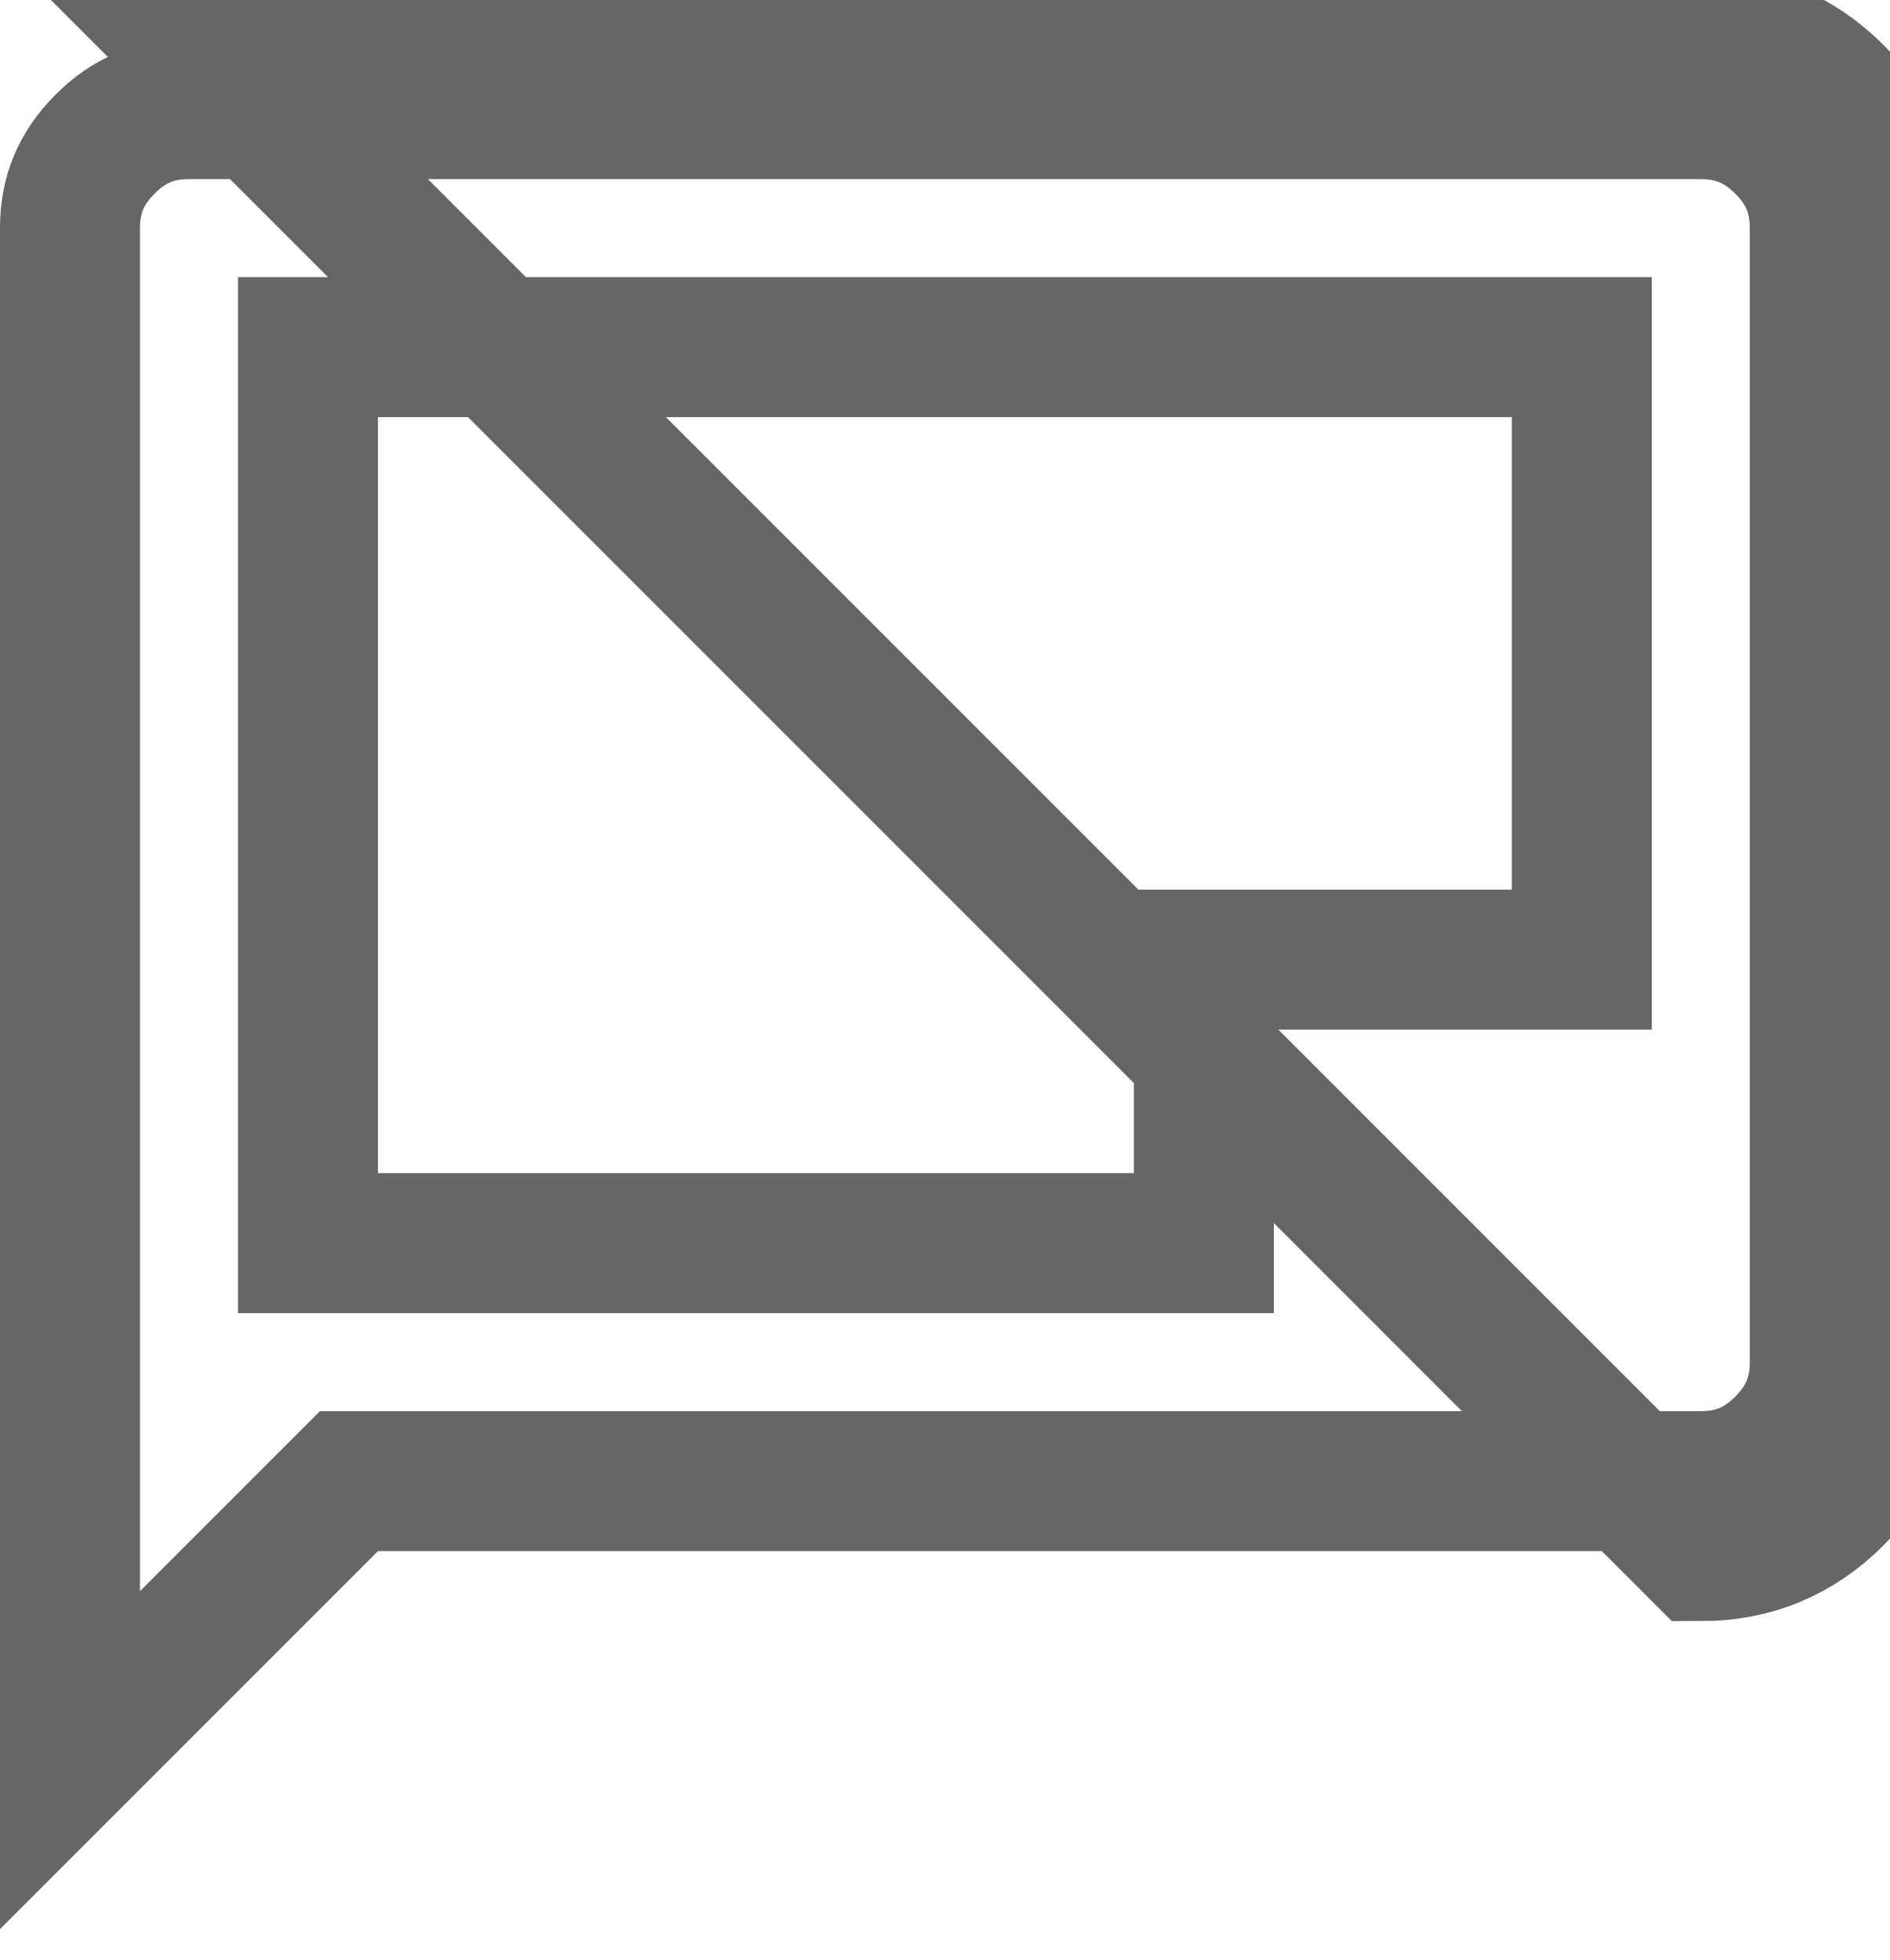
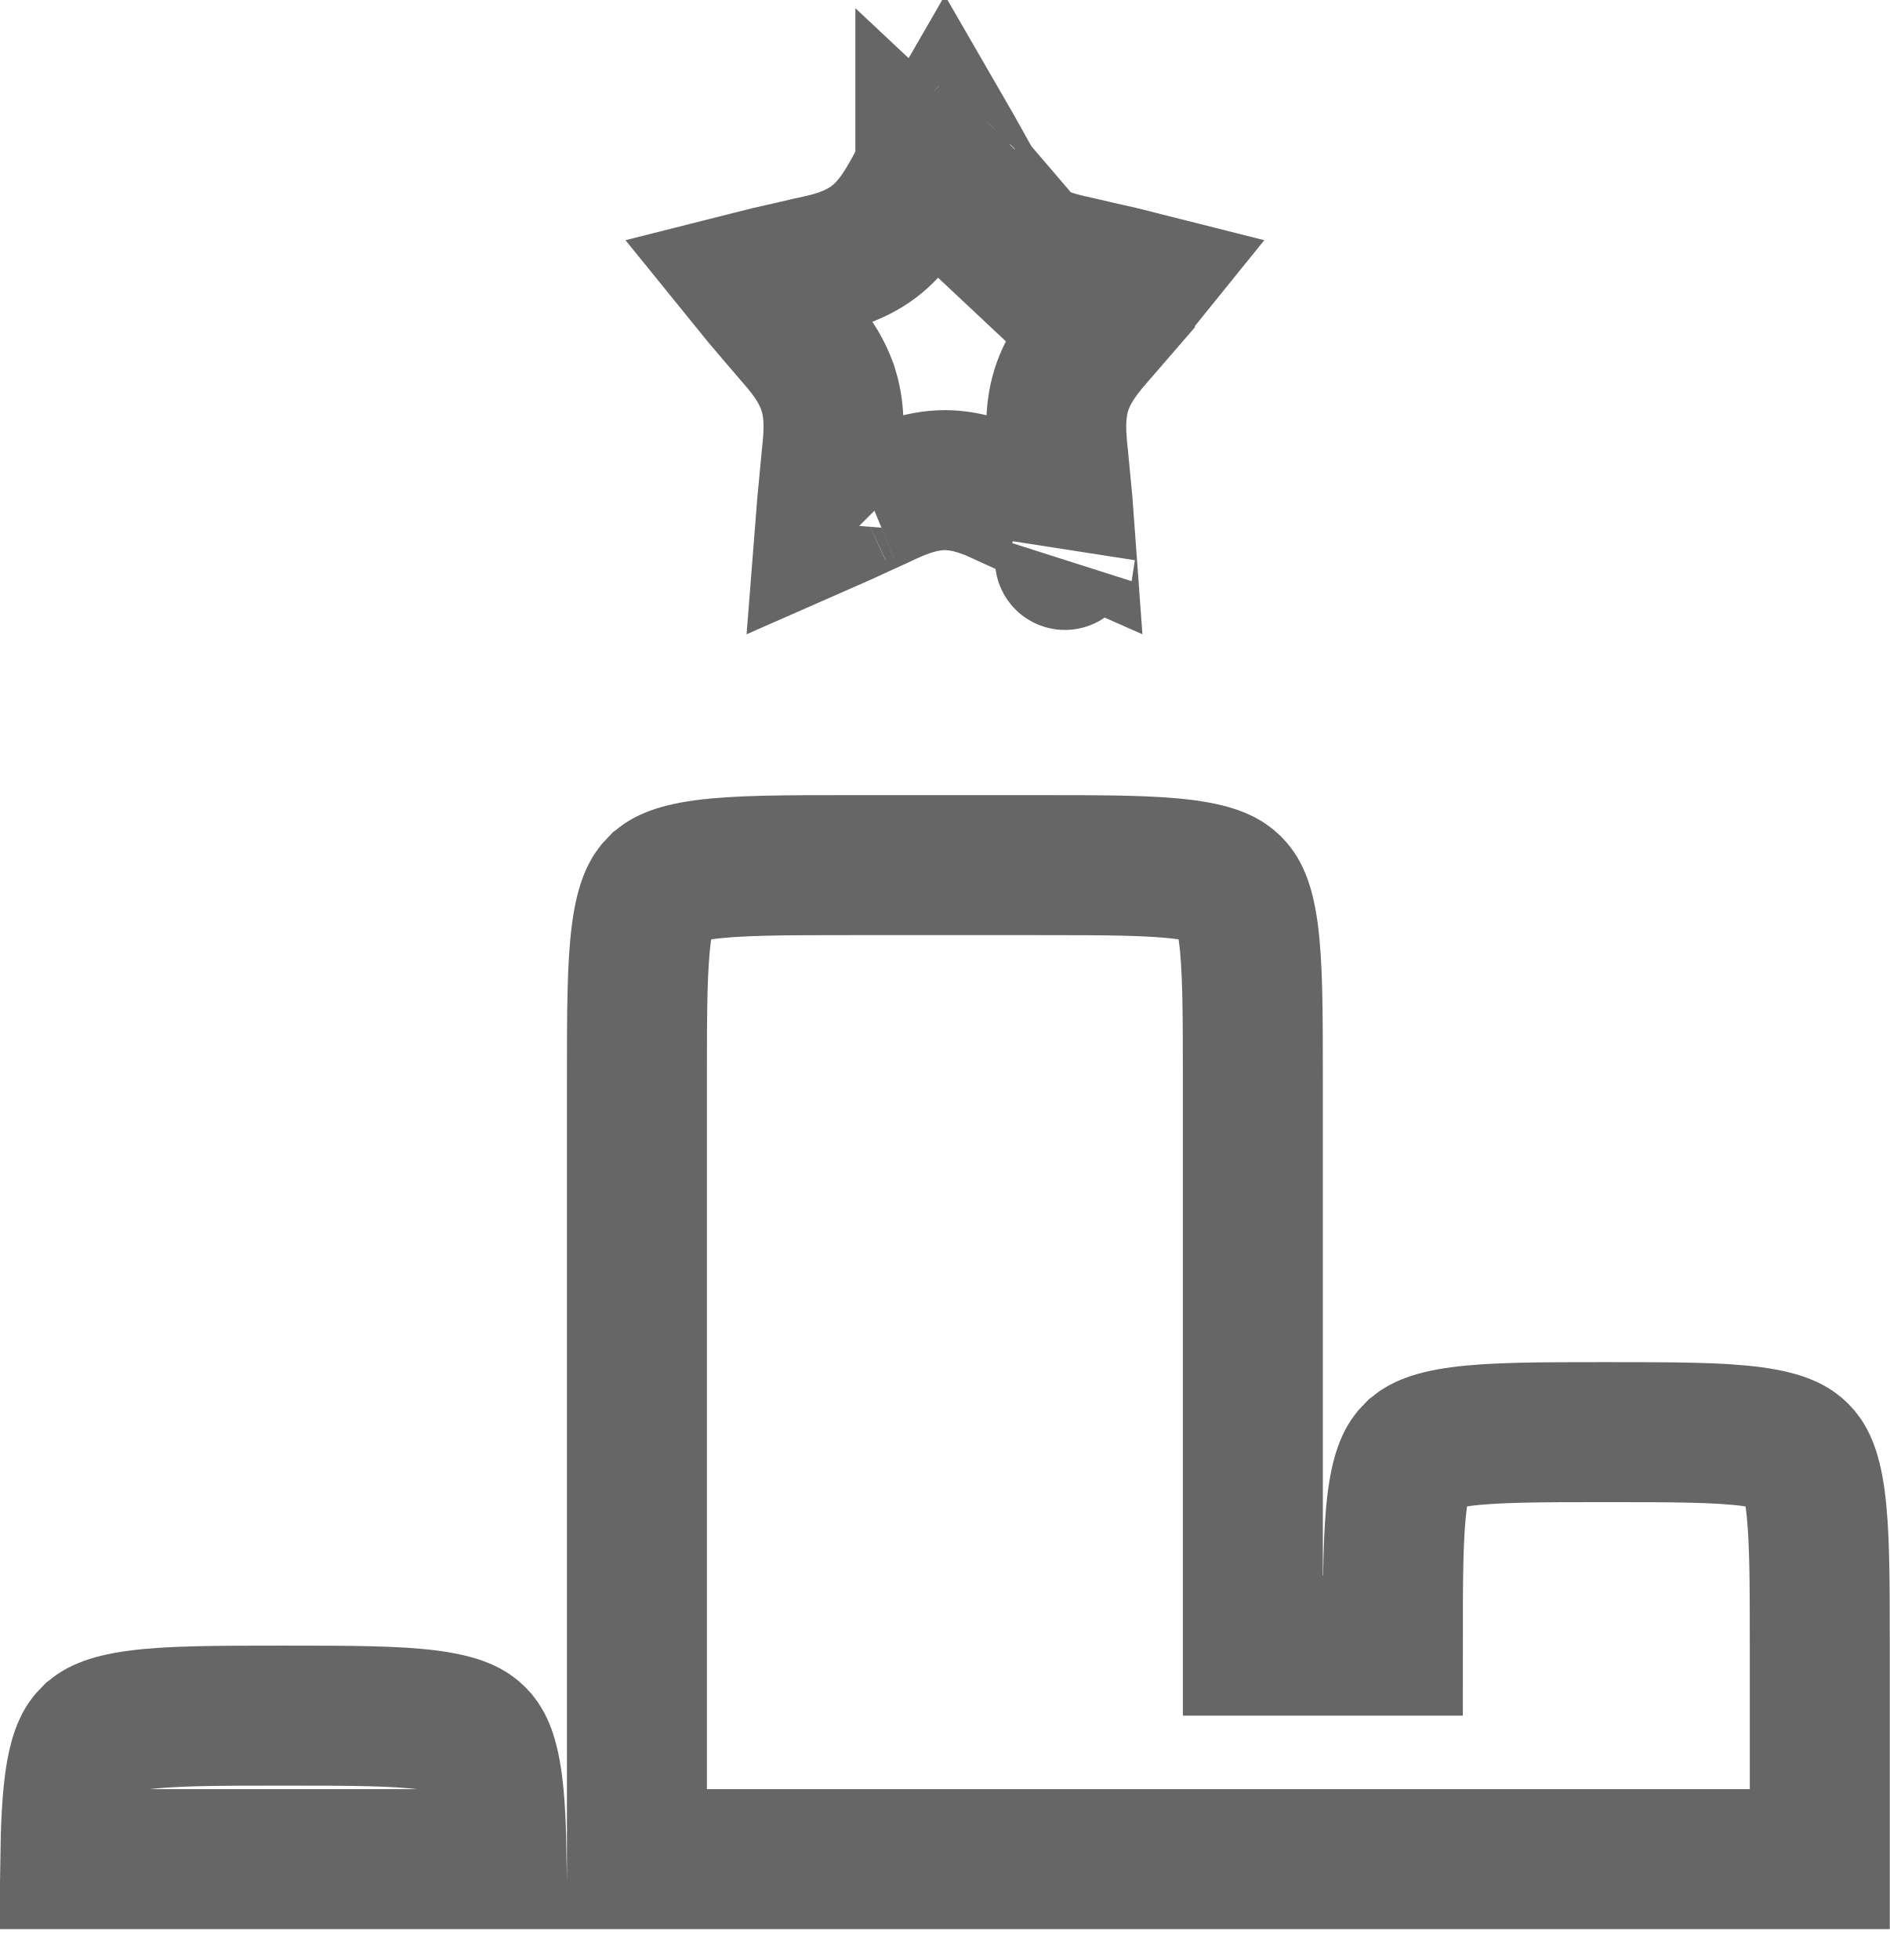
<svg xmlns="http://www.w3.org/2000/svg" width="27" height="28" viewBox="0 0 27 28" fill="none">
-   <path d="M4.4 16.759V17.759H5.4H16.2H17.2V16.759V14.059V13.709H21.6H22.6V12.709V10.009V9.659V9.009V8.659V5.959V4.959H21.6H5.4H4.4V5.959V8.659V9.009V9.659V10.009V12.709V13.059V13.709V14.059V16.759ZM2.699 1.559H2.7H24.3C24.775 1.559 25.157 1.717 25.5 2.06C25.844 2.403 26.001 2.785 26 3.258V3.259V19.459C26 19.934 25.842 20.316 25.499 20.66C25.156 21.003 24.774 21.16 24.301 21.159H24.3H5.4H4.986L4.693 21.452L1 25.145V3.259C1 2.784 1.158 2.402 1.501 2.059C1.844 1.715 2.226 1.559 2.699 1.559ZM2.7 0.559H24.3C25.043 0.559 25.678 0.824 26.207 1.353C26.737 1.882 27.001 2.517 27 3.259V19.459C27 20.202 26.735 20.837 26.206 21.367C25.677 21.896 25.042 22.16 24.3 22.159L2.7 0.559Z" stroke="#666666" stroke-width="2" />
+   <path d="M13.221 2.426L13.221 2.427L13.088 2.664C13.088 2.664 13.088 2.664 13.088 2.664C13.079 2.681 13.069 2.699 13.059 2.718C12.951 2.914 12.779 3.23 12.489 3.451C12.19 3.679 11.83 3.756 11.621 3.801C11.601 3.805 11.582 3.809 11.564 3.813L11.312 3.872L11.307 3.873L11.307 3.873C11.061 3.928 10.863 3.973 10.694 4.016C10.803 4.151 10.946 4.319 11.133 4.538L11.133 4.538L11.309 4.743C11.321 4.758 11.335 4.773 11.349 4.79C11.495 4.957 11.729 5.227 11.837 5.575L11.838 5.577C11.943 5.918 11.907 6.268 11.884 6.491C11.882 6.514 11.88 6.536 11.878 6.556L11.877 6.561L11.877 6.561L11.851 6.833C11.851 6.833 11.851 6.834 11.851 6.834C11.825 7.098 11.805 7.307 11.792 7.476C11.938 7.412 12.104 7.336 12.303 7.244L12.543 7.134L12.546 7.133C12.563 7.125 12.582 7.116 12.603 7.106C12.793 7.017 13.129 6.859 13.5 6.859C13.871 6.859 14.207 7.017 14.397 7.106C14.418 7.116 14.437 7.125 14.454 7.133L14.457 7.134L14.697 7.244C14.697 7.244 14.697 7.245 14.697 7.245C14.896 7.336 15.062 7.412 15.207 7.476C15.195 7.307 15.175 7.098 15.149 6.834C15.149 6.834 15.149 6.833 15.149 6.833L15.123 6.561L15.122 6.556L15.122 6.556C15.12 6.536 15.118 6.514 15.116 6.491C15.093 6.268 15.057 5.918 15.162 5.577C15.269 5.228 15.506 4.957 15.65 4.791C15.665 4.774 15.678 4.758 15.691 4.743L13.221 2.426ZM13.221 2.426C13.328 2.233 13.419 2.071 13.5 1.931C13.581 2.071 13.672 2.233 13.779 2.426L13.779 2.427L13.912 2.664M13.221 2.426L13.912 2.664M13.912 2.664C13.912 2.664 13.912 2.664 13.912 2.664C13.921 2.681 13.931 2.699 13.941 2.718C14.049 2.914 14.222 3.23 14.511 3.451L14.511 3.451L14.516 3.454C14.813 3.679 15.168 3.755 15.382 3.801C15.401 3.805 15.419 3.809 15.435 3.813L15.688 3.872L15.688 3.872L15.693 3.873C15.939 3.928 16.137 3.973 16.306 4.016C16.197 4.151 16.054 4.319 15.867 4.538L15.867 4.538L15.691 4.743L13.912 2.664ZM17.598 12.659L17.6 12.661C17.679 12.741 17.775 12.881 17.835 13.321C17.898 13.79 17.9 14.426 17.9 15.409V23.305C17.9 23.351 17.9 23.397 17.9 23.443L17.9 23.509H18.9H19.9C19.9 22.526 19.902 21.89 19.965 21.421C20.025 20.981 20.121 20.84 20.2 20.761L20.203 20.759C20.281 20.68 20.421 20.584 20.861 20.524C21.33 20.461 21.966 20.459 22.95 20.459C23.933 20.459 24.569 20.461 25.038 20.524C25.478 20.584 25.619 20.68 25.698 20.759L25.7 20.761C25.779 20.84 25.875 20.981 25.935 21.421C25.998 21.89 26 22.526 26 23.509V26.559H9.1V15.409C9.1 14.426 9.102 13.79 9.165 13.321C9.225 12.881 9.321 12.741 9.4 12.661L9.403 12.659C9.481 12.58 9.621 12.484 10.061 12.424C10.53 12.361 11.166 12.359 12.15 12.359H14.85C15.833 12.359 16.469 12.361 16.938 12.424C17.378 12.484 17.518 12.58 17.598 12.659ZM7.035 25.47C7.073 25.757 7.089 26.106 7.096 26.559H1.004C1.011 26.107 1.027 25.758 1.065 25.471C1.125 25.031 1.221 24.89 1.3 24.811L1.303 24.809C1.381 24.73 1.521 24.634 1.961 24.574C2.43 24.511 3.067 24.509 4.05 24.509C5.033 24.509 5.669 24.511 6.138 24.574C6.578 24.634 6.719 24.73 6.798 24.809L6.801 24.812C6.879 24.89 6.975 25.03 7.035 25.47ZM13.816 1.453C13.816 1.453 13.815 1.454 13.813 1.456C13.815 1.454 13.816 1.453 13.816 1.453ZM13.187 1.456C13.185 1.454 13.184 1.453 13.184 1.453C13.184 1.453 13.185 1.454 13.187 1.456ZM15.214 8.003C15.214 8.003 15.214 8.002 15.215 7.999C15.214 8.002 15.214 8.004 15.214 8.003ZM11.786 8.003C11.786 8.003 11.785 8.002 11.785 7.999C11.785 8.002 11.786 8.003 11.786 8.003Z" stroke="#666666" stroke-width="2" />
</svg>
